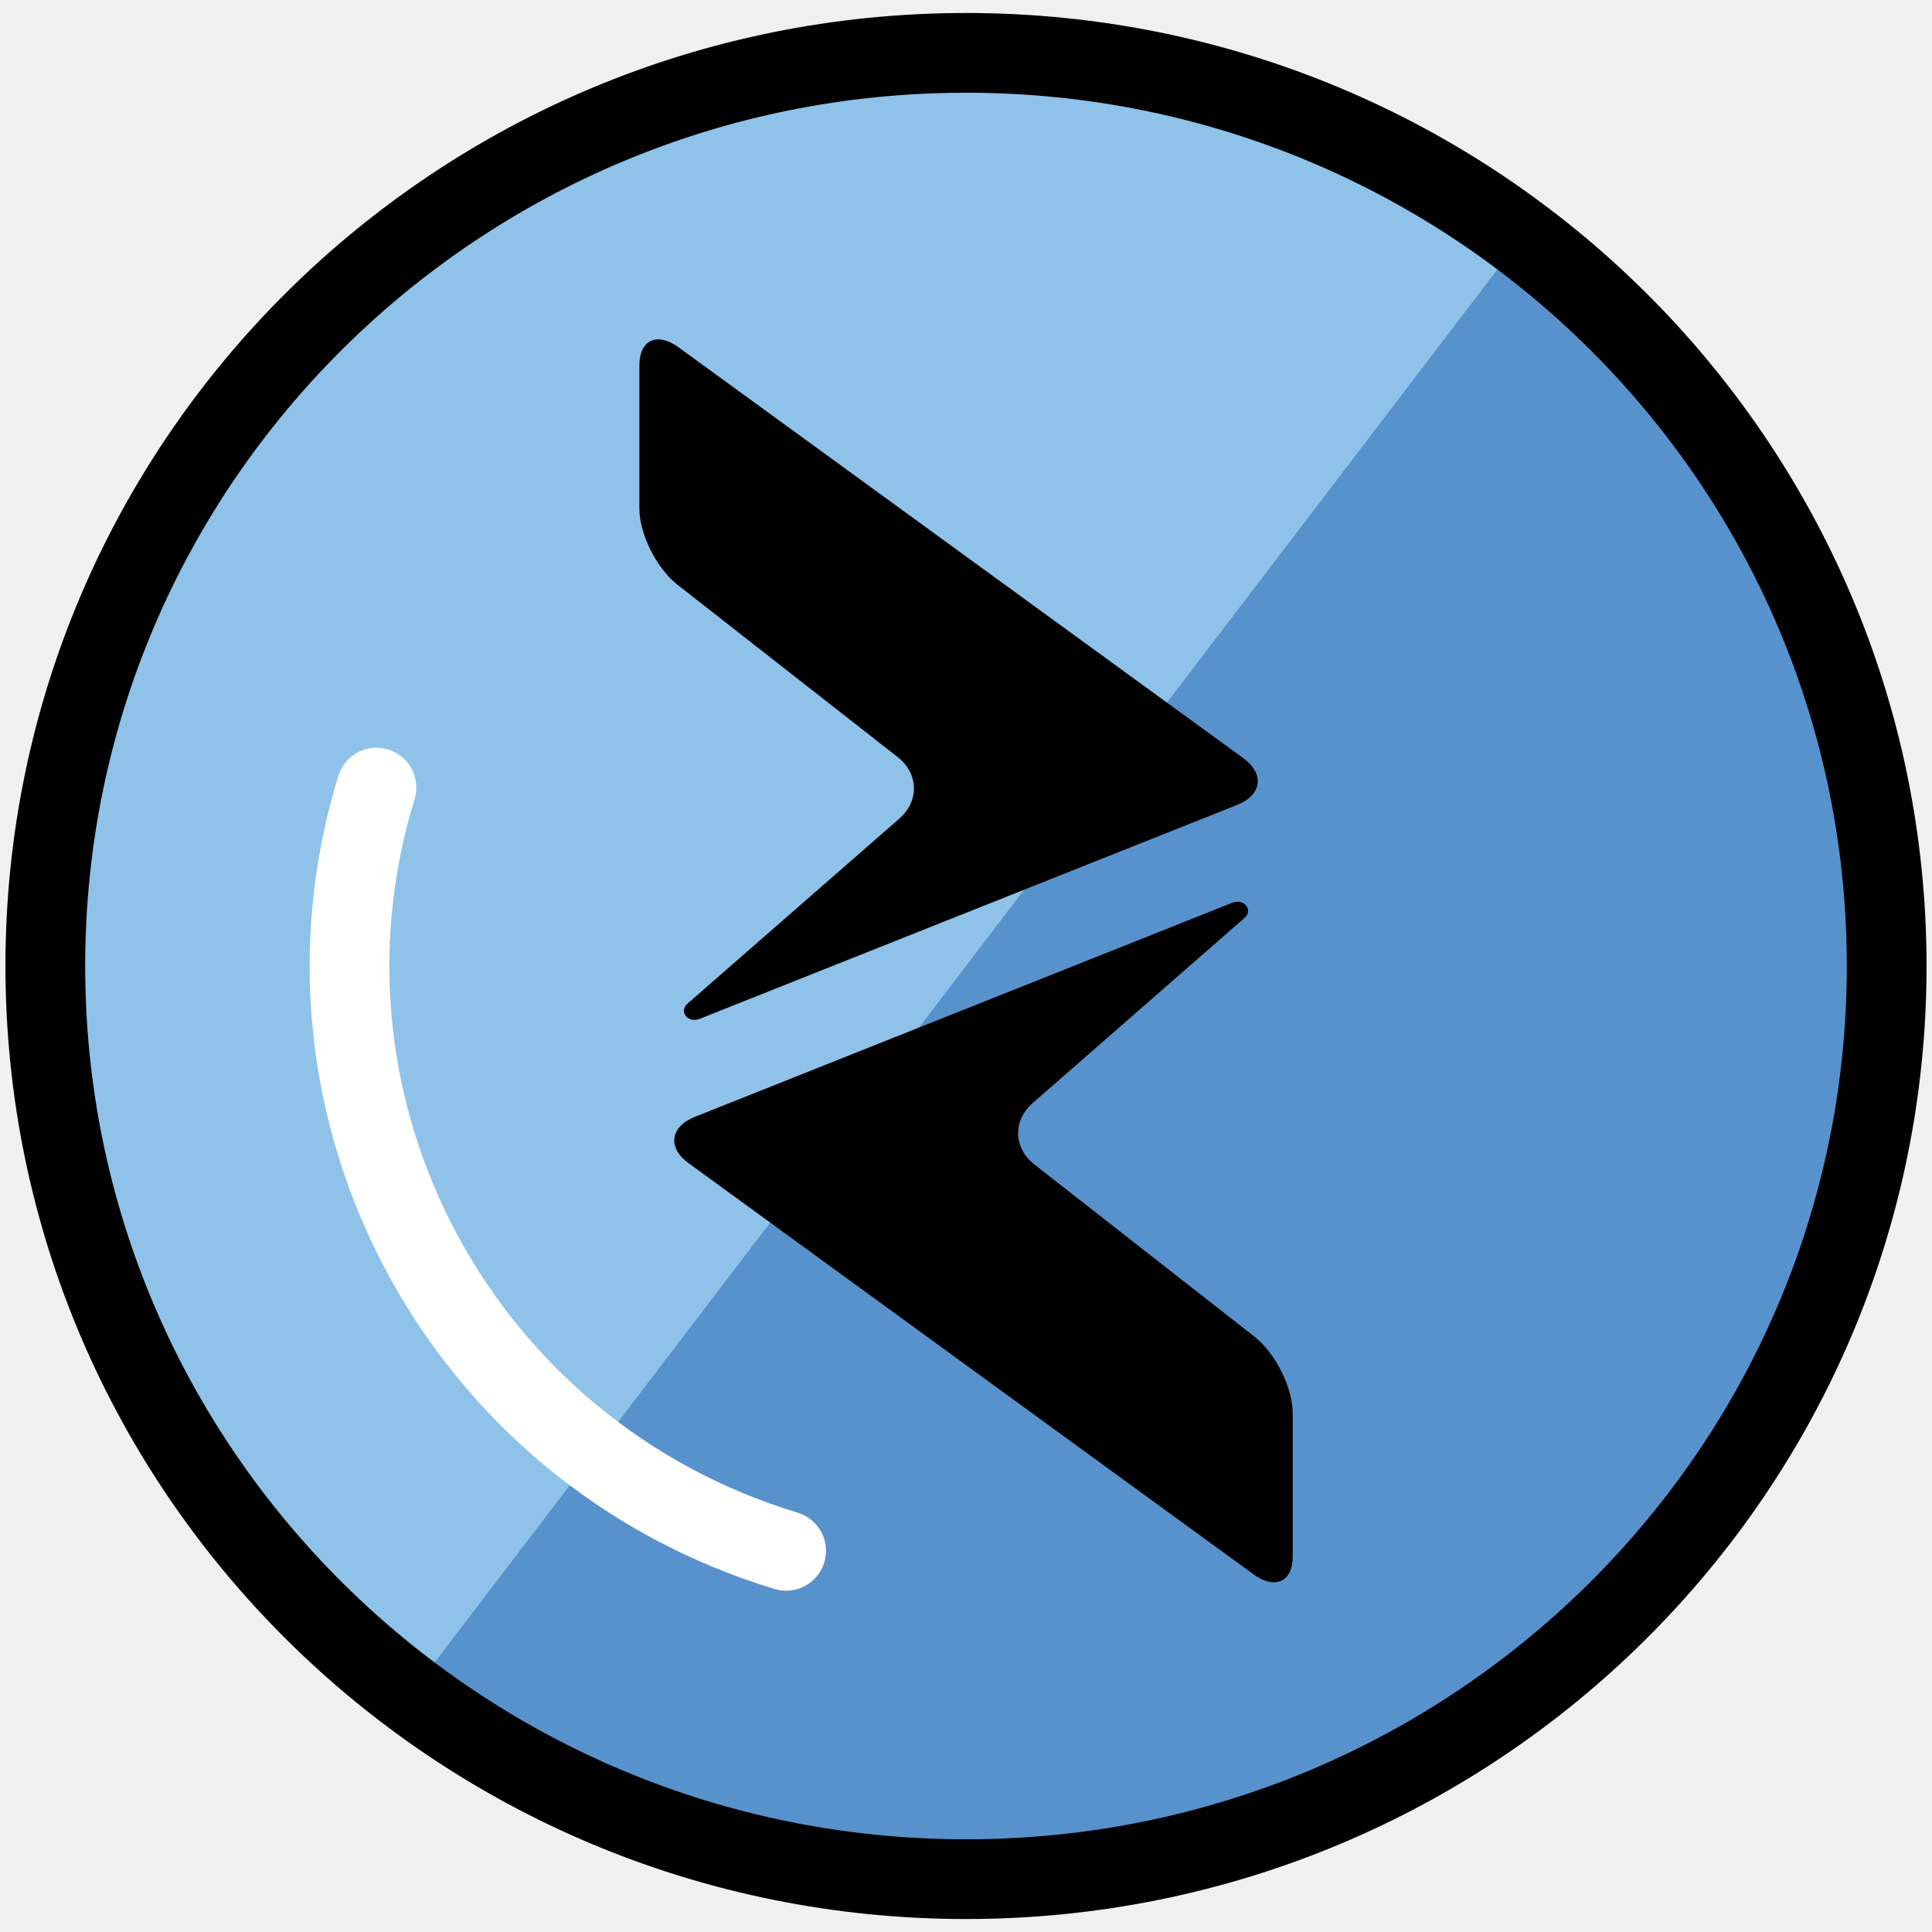
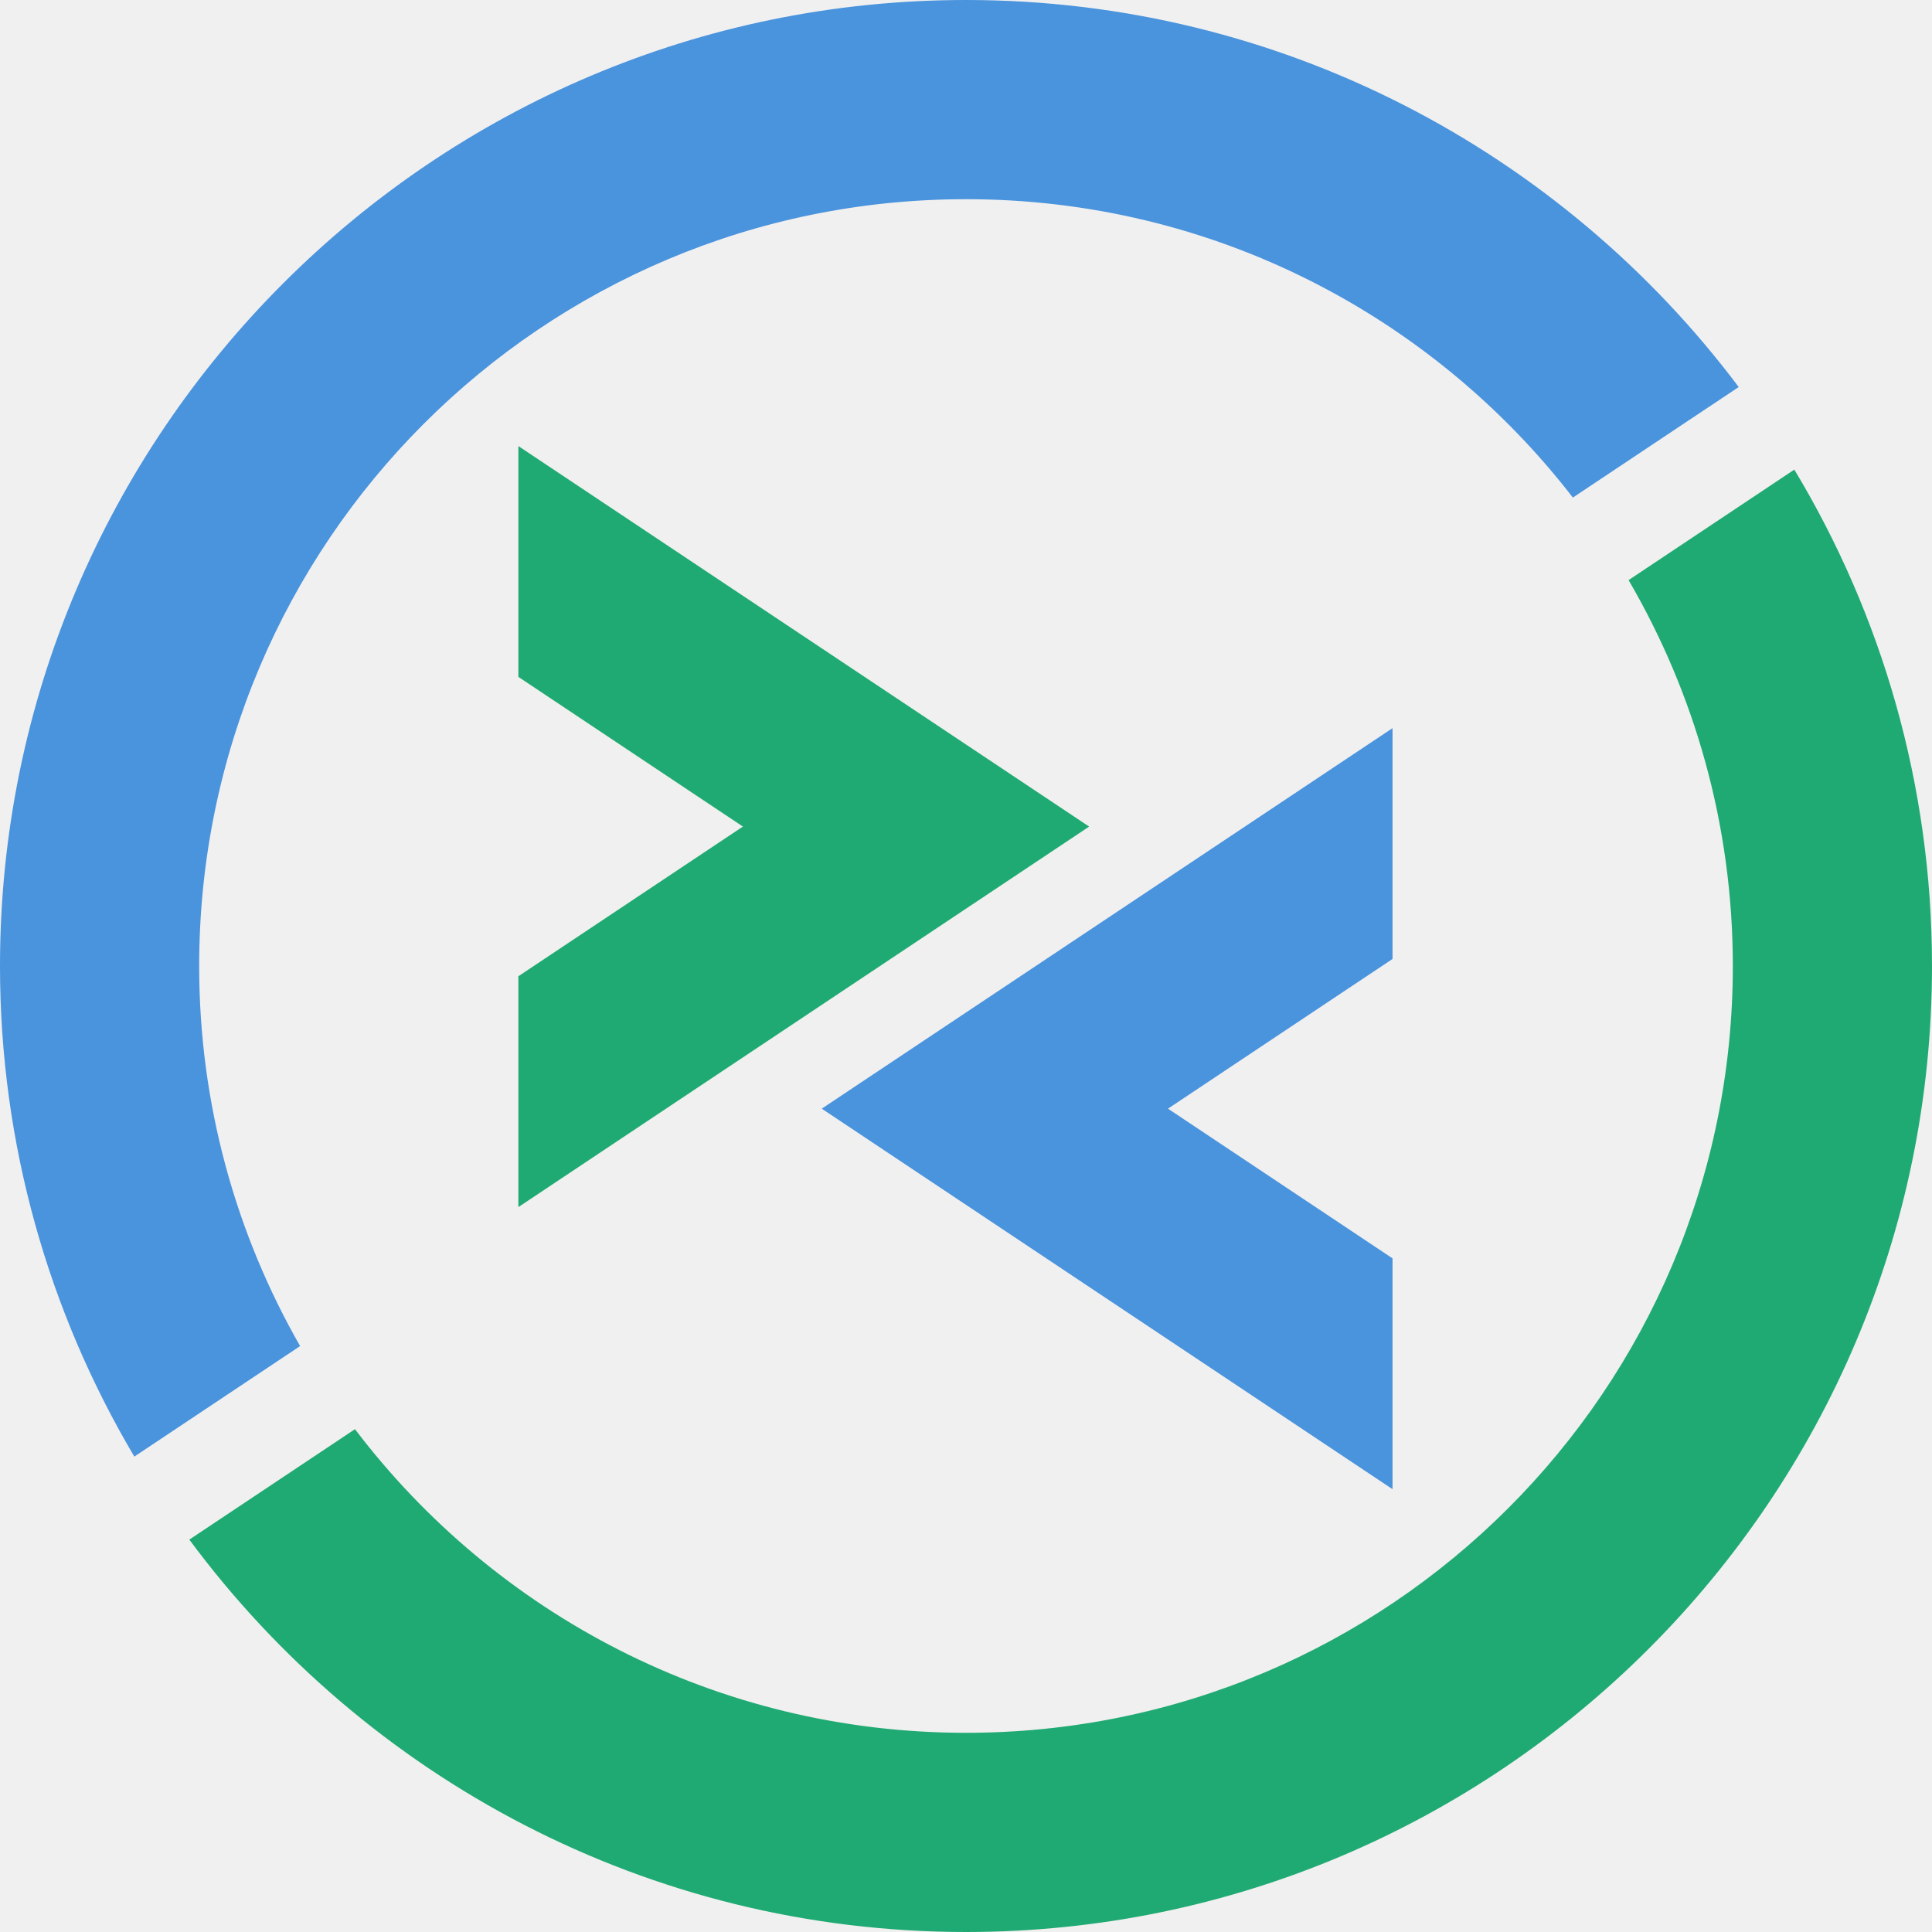
- <svg xmlns="http://www.w3.org/2000/svg" version="1.1" id="Layer_1" x="0px" y="0px" width="128px" height="128px" viewBox="0 0 128 128" style="enable-background:new 0 0 128 128;" xml:space="preserve">
+ <svg xmlns="http://www.w3.org/2000/svg" version="1.1" id="Layer_1" x="0px" y="0px" viewBox="0 0 76.845 76.845" style="enable-background:new 0 0 76.845 76.845;" xml:space="preserve">
+   <style type="text/css">
+ 	.st0{fill:#333333;}
+ 	.st1{fill:#20AA73;}
+ 	.st2{fill:#4A93DD;}
+ </style>
  <g>
-     <path style="fill:#5892CD;" d="M124.695,69.993c-3.331,33.246-33.211,57.517-66.73,54.204   C24.448,120.895-0.036,91.259,3.307,58.014C6.637,24.765,36.522,0.495,70.04,3.808C103.553,7.106,128.034,36.733,124.695,69.993z" />
-     <path style="fill:#8FC2E9;" d="M27.19,112.243C0.326,92.077-4.968,54.138,15.364,27.491C35.693,0.851,73.949-4.403,100.803,15.763" />
-     <path style="fill:none;stroke:#010101;stroke-width:5.283;stroke-miterlimit:10;" d="M124.998,64   c0,33.412-27.311,60.499-60.993,60.499C30.315,124.499,3.002,97.412,3.002,64c0-33.423,27.313-60.498,61.003-60.498   C97.688,3.502,124.998,30.577,124.998,64z" />
-     <path style="fill:none;stroke:#FFFFFF;stroke-width:5.283;stroke-linecap:round;stroke-miterlimit:10;" d="M52.081,102.746   C30.514,96.21,18.364,73.571,24.94,52.179" />
-     <path style="fill:#010101;" d="M83.035,104.293c1.43,1.051,2.611,0.515,2.611-1.172v-9.49c0-1.695-1.146-3.975-2.528-5.071   L68.541,77.157c-1.398-1.081-1.45-2.914-0.128-4.073l13.99-12.225c0.667-0.509,0.06-1.364-0.763-1.05L46.059,73.985   c-1.671,0.658-1.859,2.053-0.426,3.087L83.035,104.293z" />
-     <path style="fill:#010101;" d="M44.964,23.016c-1.43-1.045-2.604-0.496-2.604,1.19v9.49c0,1.688,1.141,3.962,2.521,5.042   l14.584,11.415c1.396,1.08,1.45,2.911,0.13,4.071L45.597,66.452c-0.666,0.523-0.059,1.369,0.764,1.047l35.583-14.163   c1.67-0.661,1.856-2.061,0.425-3.107L44.964,23.016z" />
+     <g>
+       <g>
+         <polygon class="st1" points="20.618,17.742 20.618,26.923 29.549,32.877 20.618,38.831 20.618,48.012 43.32,32.877    " />
+       </g>
+       <g>
+         <g>
+           <polygon class="st2" points="55.388,59.232 55.388,50.051 46.457,44.097 55.388,38.143 55.388,28.962 32.685,44.097     " />
+         </g>
+       </g>
+     </g>
+     <g>
+       <g>
+         <path class="st1" d="M64.776,23.074c2.632,4.509,4.147,9.75,4.147,15.348c0,16.845-13.656,30.5-30.5,30.5     c-9.922,0-18.734-4.741-24.304-12.077L7.53,61.238c7.005,9.461,18.243,15.607,30.892,15.607     c21.186,0,38.423-17.236,38.423-38.423c0-7.215-2.002-13.97-5.476-19.744L64.776,23.074z" />
+       </g>
+       <g>
+         <path class="st2" d="M7.922,38.423c0-16.845,13.656-30.5,30.5-30.5c9.826,0,18.561,4.652,24.139,11.868l6.596-4.397     C62.142,6.053,50.976,0,38.423,0C17.236,0,0,17.236,0,38.423c0,7.12,1.954,13.789,5.343,19.513l6.594-4.396     C9.387,49.083,7.922,43.925,7.922,38.423z" />
+       </g>
+     </g>
  </g>
</svg>
